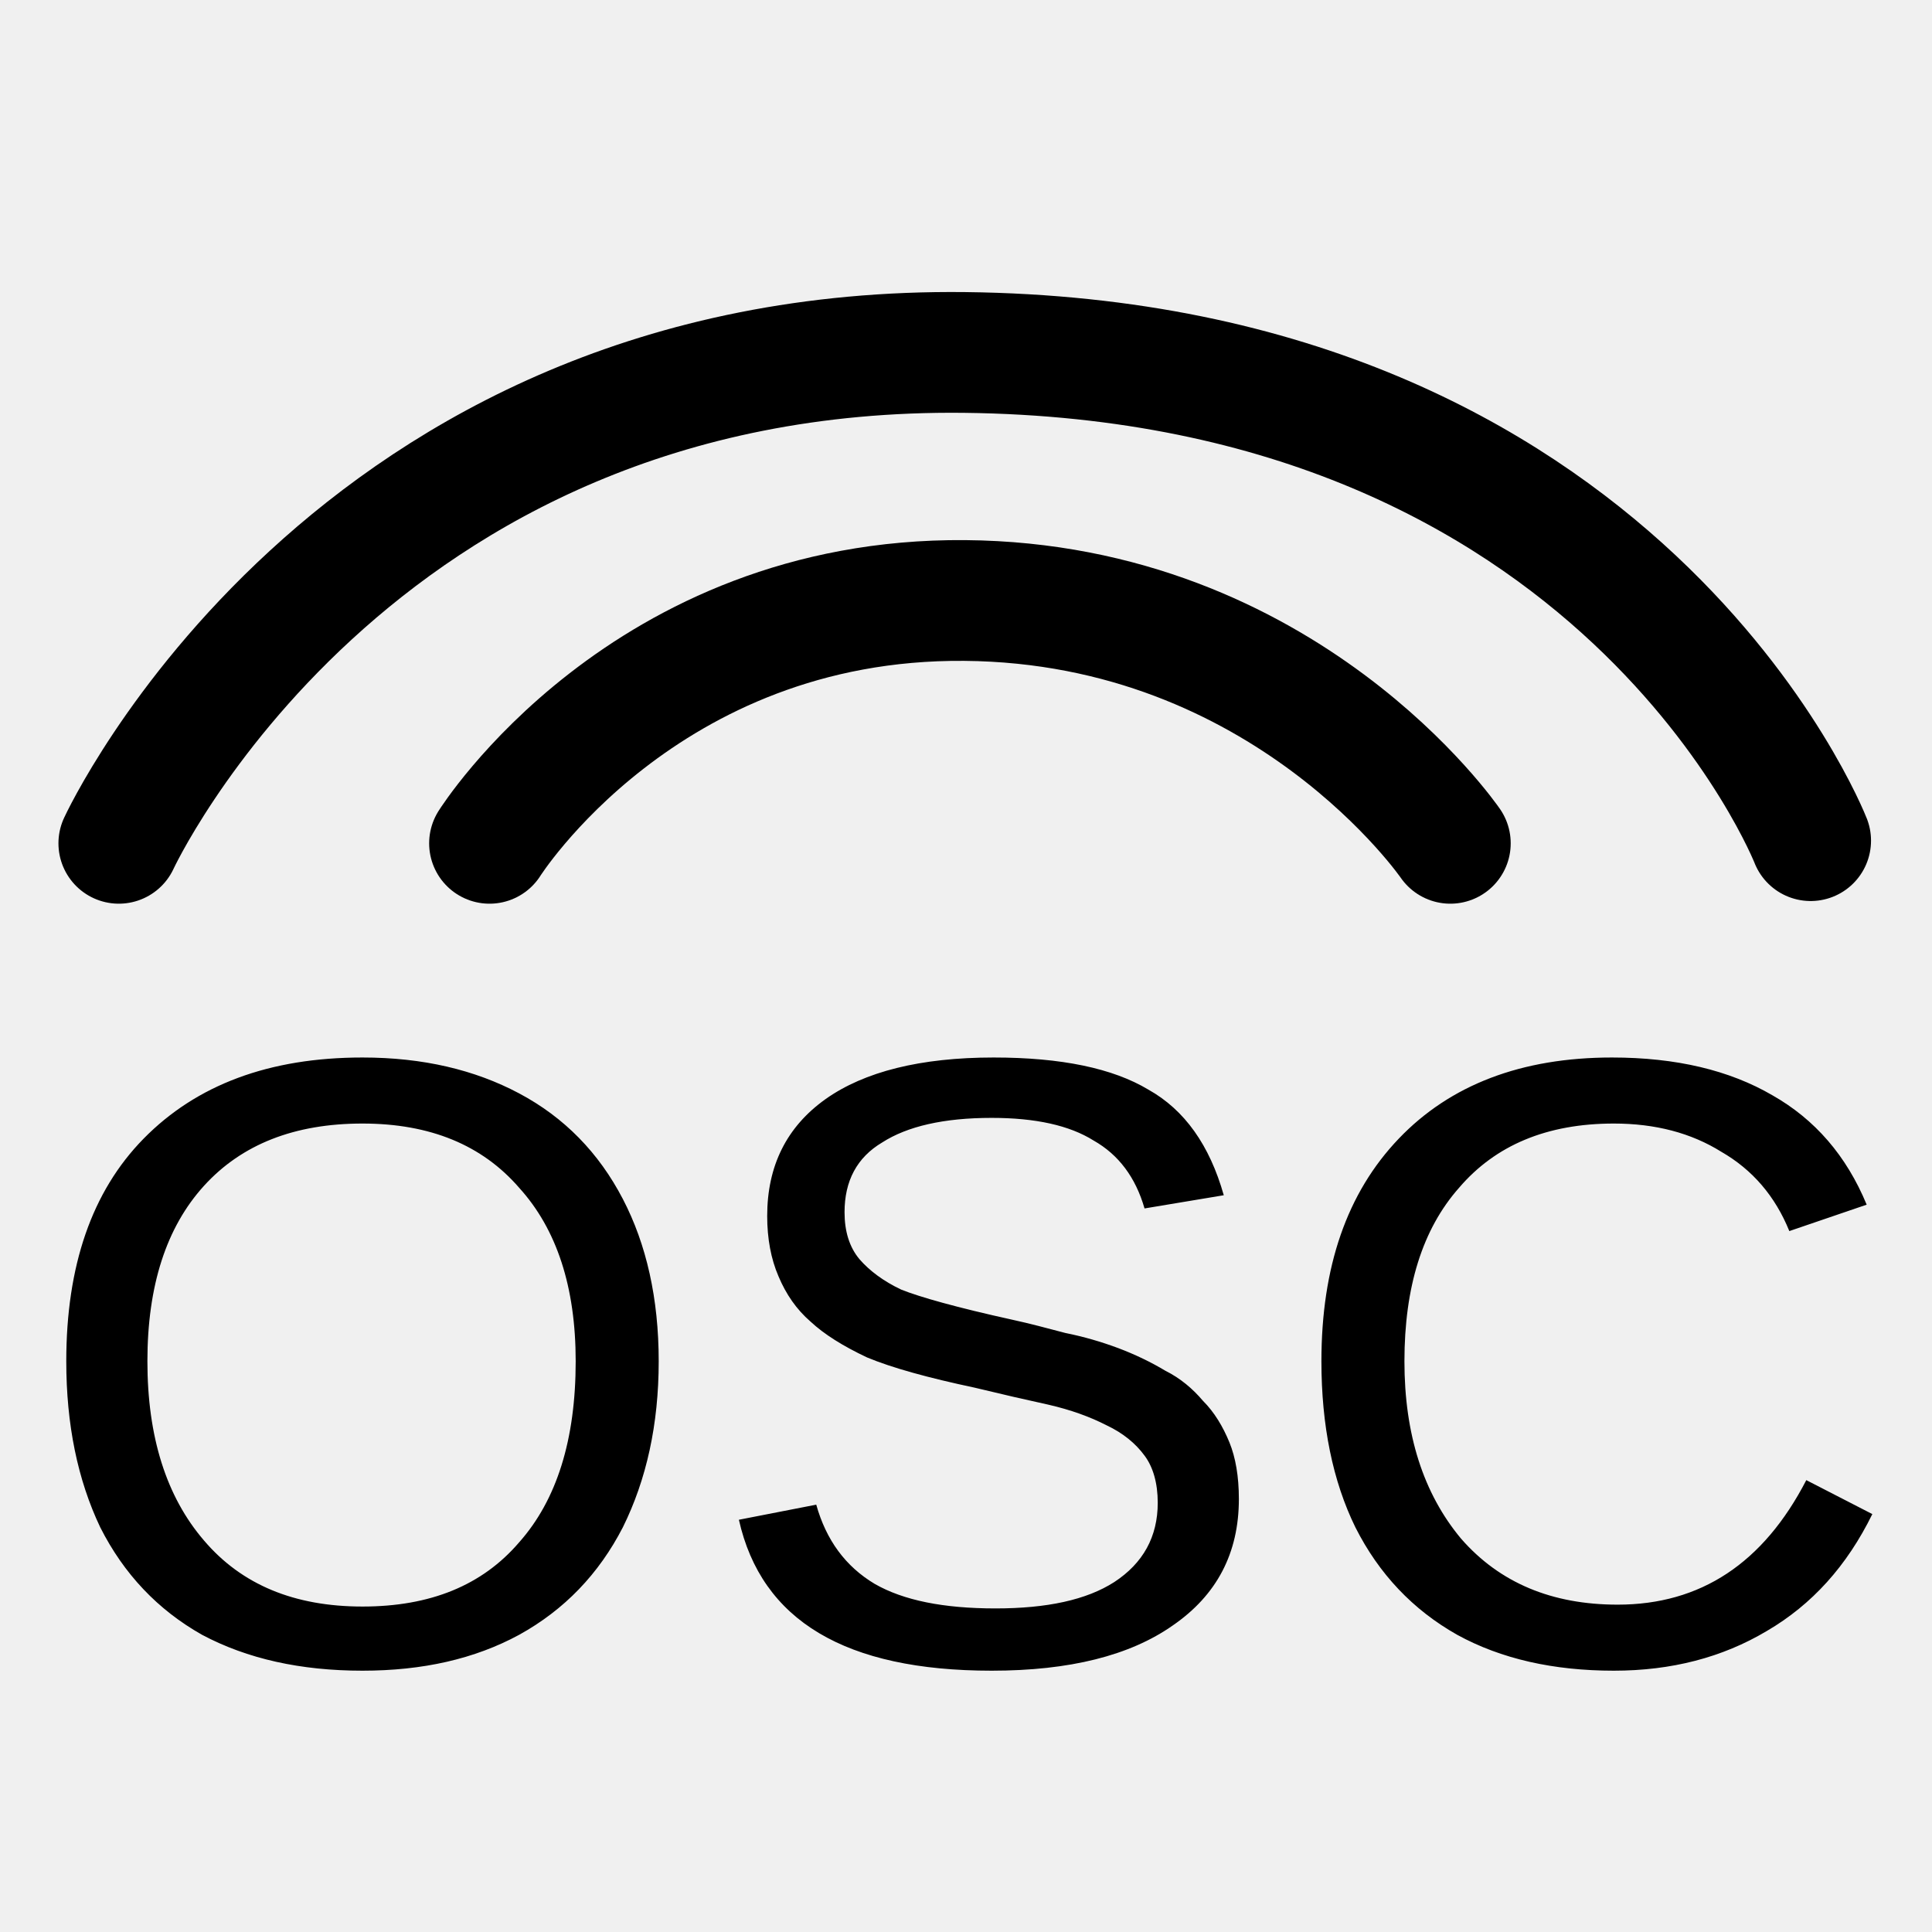
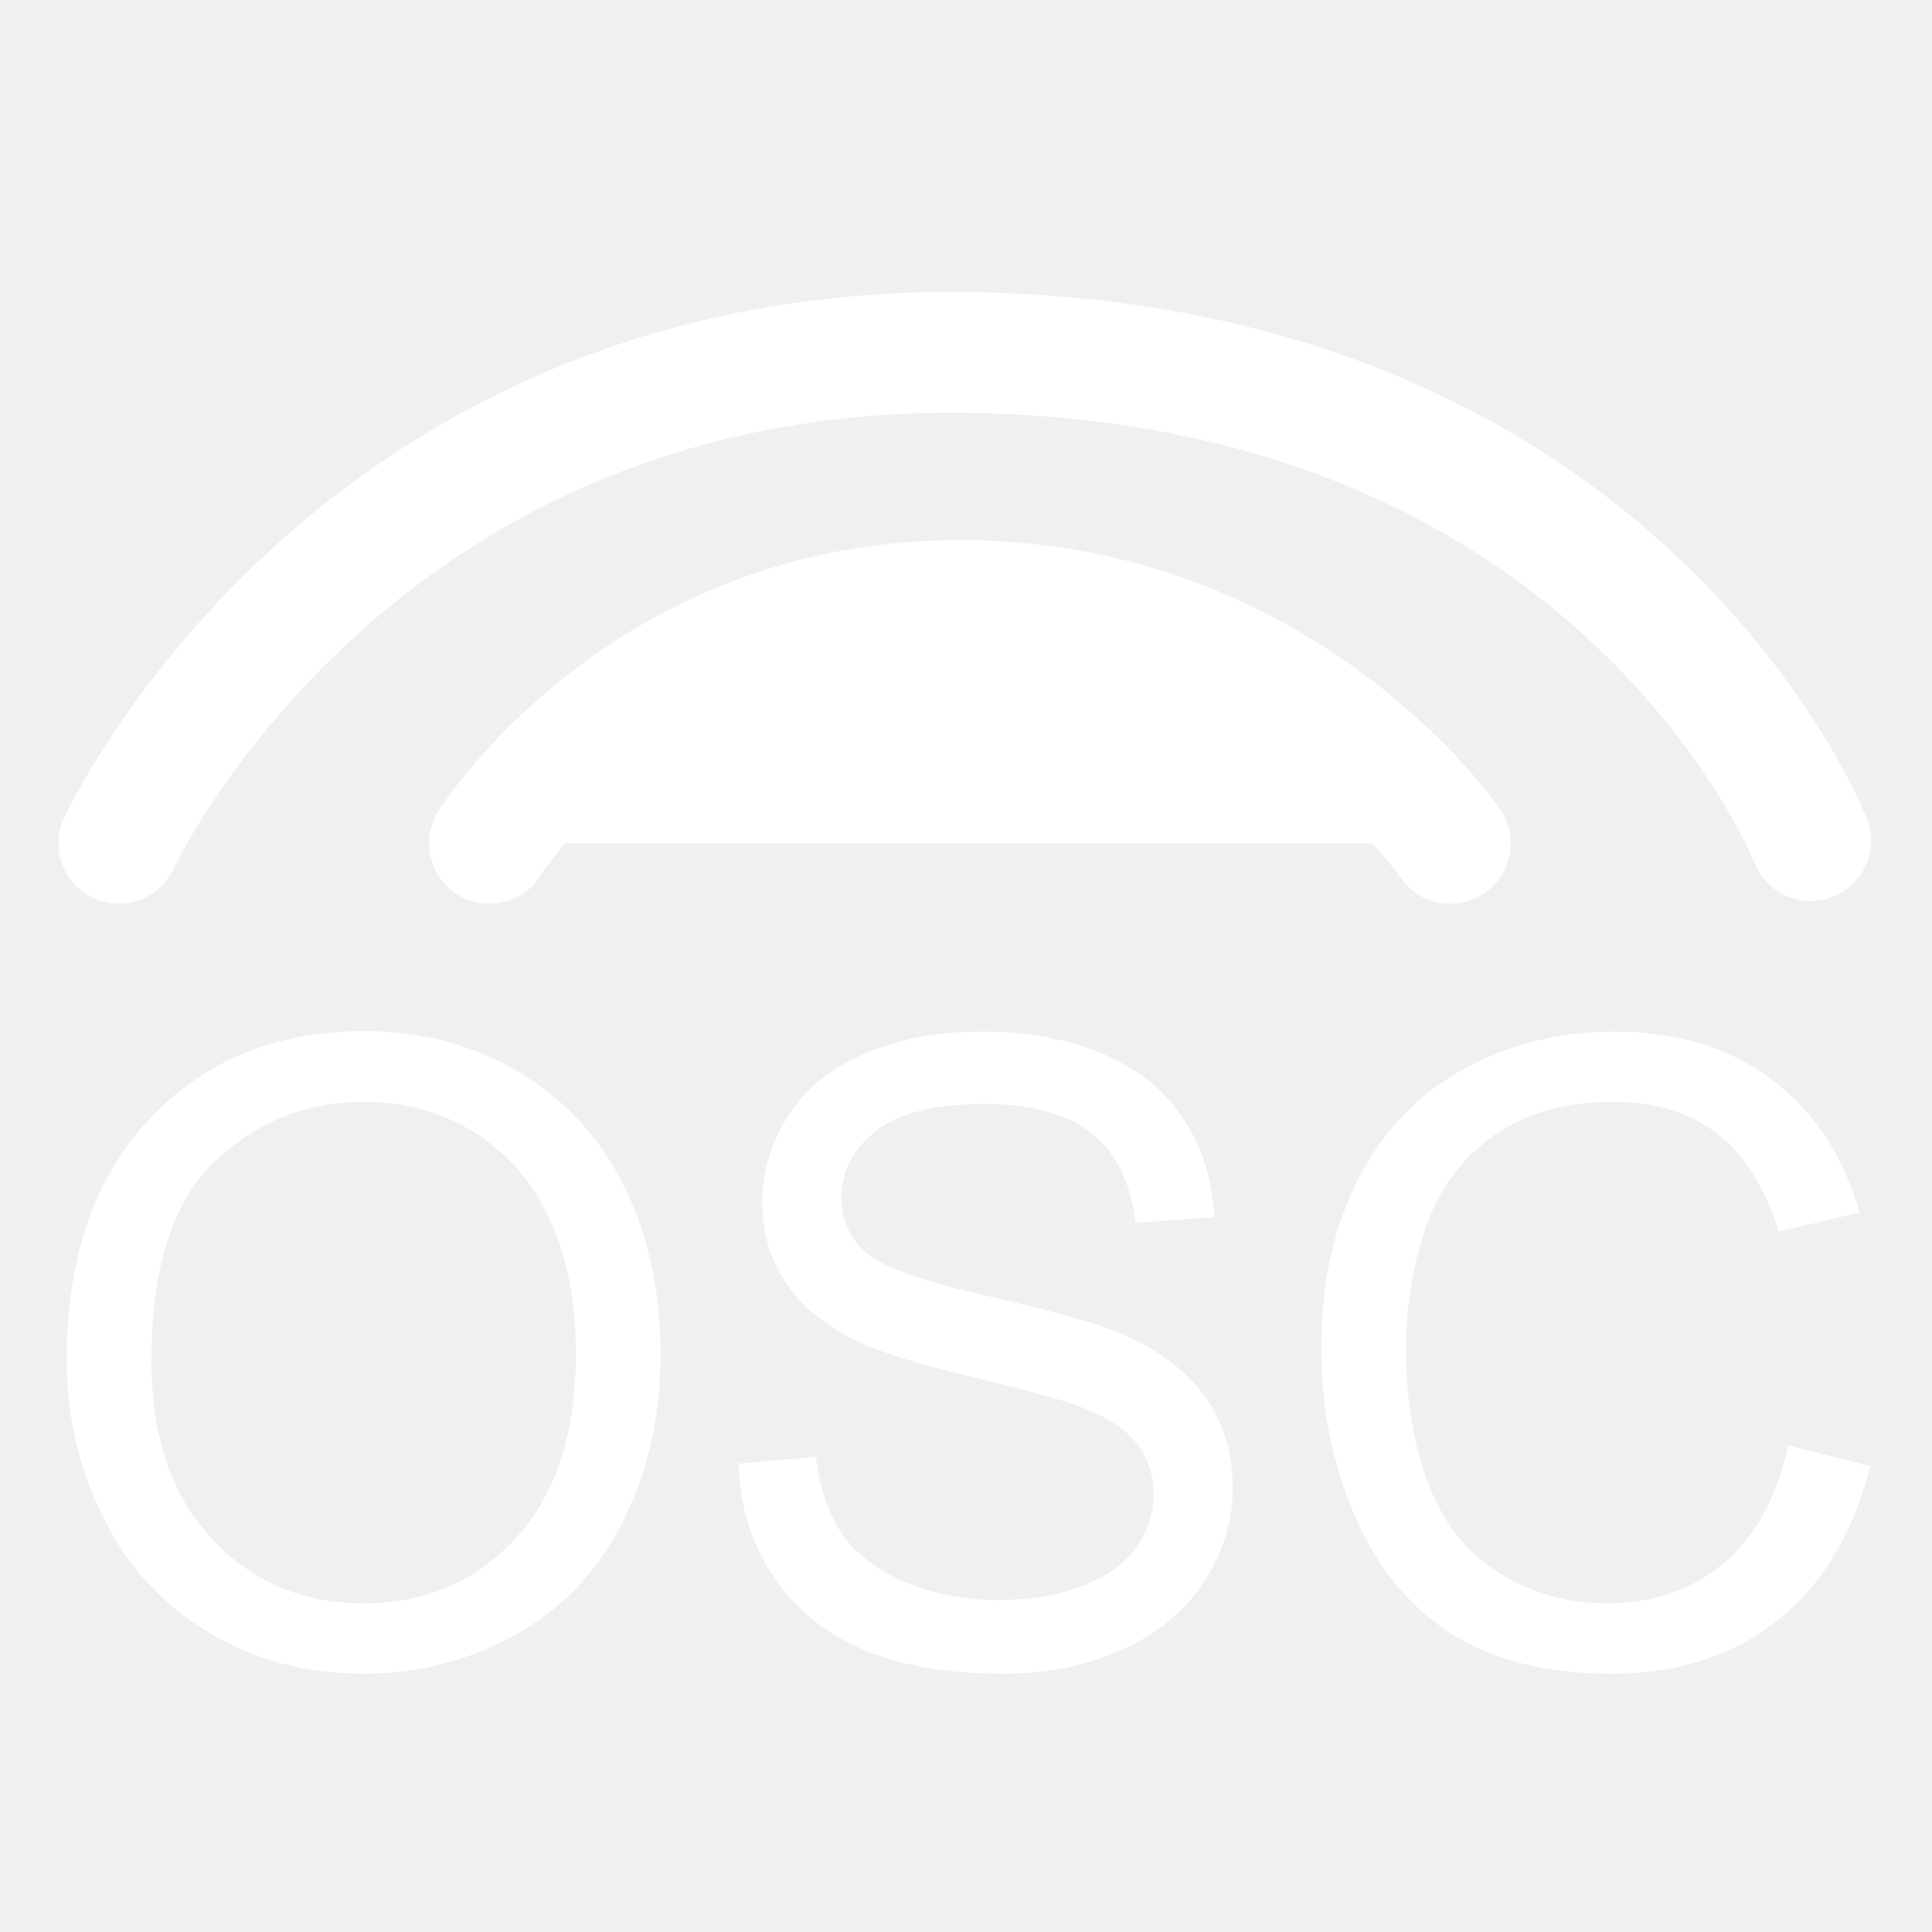
<svg xmlns="http://www.w3.org/2000/svg" width="100%" height="100%" viewBox="0 0 16 16" version="1.1" xml:space="preserve" style="fill-rule:evenodd;clip-rule:evenodd;stroke-linecap:round;stroke-linejoin:round;stroke-miterlimit:1.5;">
  <g transform="matrix(1,0,0,1,-0.302701,0)">
-     <text x="0.508px" y="13.773px" style="font-family:'ArialMT', 'Arial', sans-serif;font-size:7.184px;">OSC</text>
+     <path d="M0.855,11.268C0.855,10.415 1.085,9.747 1.543,9.264C2.001,8.781 2.593,8.539 3.318,8.539C3.793,8.539 4.221,8.653 4.602,8.88C4.983,9.106 5.273,9.423 5.473,9.828C5.673,10.234 5.773,10.694 5.773,11.209C5.773,11.73 5.668,12.197 5.458,12.608C5.247,13.02 4.949,13.332 4.563,13.543C4.177,13.755 3.761,13.861 3.314,13.861C2.83,13.861 2.398,13.744 2.016,13.51C1.635,13.276 1.346,12.957 1.15,12.552C0.954,12.148 0.855,11.72 0.855,11.268ZM1.557,11.279C1.557,11.899 1.724,12.387 2.057,12.743C2.39,13.1 2.808,13.278 3.311,13.278C3.823,13.278 4.245,13.098 4.575,12.738C4.906,12.378 5.072,11.867 5.072,11.205C5.072,10.787 5.001,10.421 4.86,10.109C4.718,9.797 4.511,9.555 4.239,9.383C3.966,9.211 3.66,9.125 3.321,9.125C2.84,9.125 2.425,9.291 2.078,9.621C1.731,9.952 1.557,10.505 1.557,11.279Z" style="fill:white;fill-rule:nonzero;" />
+     <path d="M6.419,12.121L7.061,12.065C7.091,12.322 7.162,12.533 7.273,12.698C7.384,12.863 7.556,12.996 7.79,13.098C8.024,13.199 8.287,13.25 8.58,13.25C8.839,13.25 9.068,13.212 9.267,13.135C9.466,13.057 9.614,12.952 9.711,12.817C9.808,12.683 9.856,12.536 9.856,12.377C9.856,12.216 9.81,12.075 9.716,11.954C9.623,11.834 9.468,11.733 9.253,11.651C9.115,11.597 8.81,11.513 8.338,11.4C7.865,11.287 7.534,11.18 7.345,11.079C7.099,10.95 6.916,10.791 6.796,10.6C6.675,10.41 6.615,10.196 6.615,9.96C6.615,9.7 6.689,9.458 6.836,9.232C6.984,9.006 7.199,8.835 7.482,8.718C7.765,8.601 8.079,8.543 8.425,8.543C8.806,8.543 9.143,8.604 9.434,8.727C9.725,8.85 9.949,9.03 10.105,9.269C10.262,9.507 10.346,9.778 10.358,10.079L9.706,10.128C9.67,9.803 9.552,9.558 9.35,9.392C9.147,9.226 8.848,9.143 8.453,9.143C8.042,9.143 7.742,9.218 7.554,9.369C7.365,9.52 7.271,9.702 7.271,9.914C7.271,10.099 7.338,10.251 7.471,10.37C7.602,10.49 7.944,10.612 8.497,10.737C9.05,10.862 9.43,10.971 9.635,11.065C9.935,11.203 10.156,11.378 10.298,11.589C10.441,11.801 10.512,12.045 10.512,12.321C10.512,12.594 10.434,12.852 10.277,13.094C10.121,13.336 9.896,13.525 9.602,13.659C9.309,13.793 8.978,13.861 8.611,13.861C8.146,13.861 7.756,13.793 7.441,13.657C7.127,13.522 6.88,13.318 6.701,13.045C6.522,12.773 6.428,12.465 6.419,12.121Z" style="fill:white;fill-rule:nonzero;" />
+     <path d="M15.111,11.97L15.792,12.142C15.649,12.701 15.392,13.127 15.022,13.42C14.651,13.714 14.198,13.861 13.662,13.861C13.108,13.861 12.657,13.748 12.31,13.522C11.963,13.296 11.699,12.97 11.517,12.542C11.336,12.114 11.245,11.654 11.245,11.163C11.245,10.628 11.348,10.161 11.552,9.762C11.757,9.363 12.048,9.06 12.426,8.853C12.804,8.646 13.219,8.543 13.673,8.543C14.187,8.543 14.62,8.674 14.971,8.936C15.322,9.198 15.566,9.566 15.704,10.041L15.034,10.199C14.915,9.824 14.742,9.552 14.515,9.381C14.288,9.21 14.003,9.125 13.659,9.125C13.264,9.125 12.933,9.22 12.668,9.409C12.402,9.599 12.216,9.853 12.108,10.172C12.001,10.491 11.947,10.821 11.947,11.16C11.947,11.597 12.011,11.979 12.138,12.305C12.266,12.631 12.464,12.875 12.733,13.036C13.002,13.198 13.293,13.278 13.606,13.278C13.987,13.278 14.31,13.168 14.574,12.949C14.839,12.729 15.018,12.403 15.111,11.97Z" style="fill:white;fill-rule:nonzero;" />
  </g>
-   <path d="M4.054,6.984C4.054,6.984 5.33,4.951 7.989,4.973C10.649,4.995 12.011,6.984 12.011,6.984" style="fill:none;stroke:black;stroke-width:1px;" />
-   <g transform="matrix(1,0,0,1,0,-2.05405)">
-     <path d="M0.984,9.038C0.984,9.038 2.885,4.915 7.989,4.973C13.437,5.035 14.995,9.016 14.995,9.016" style="fill:none;stroke:black;stroke-width:1px;" />
+   <g>
+     <path d="M4.054,6.984C4.054,6.984 5.33,4.951 7.989,4.973C10.649,4.995 12.011,6.984 12.011,6.984" style="fill:white;stroke:white;stroke-width:1px;" />
+     <g transform="matrix(1,0,0,1,0,-2.05405)">
+       <path d="M0.984,9.038C0.984,9.038 2.885,4.915 7.989,4.973C13.437,5.035 14.995,9.016 14.995,9.016" style="fill:white;fill-opacity:0;stroke:white;stroke-width:1px;" />
+     </g>
  </g>
</svg>
